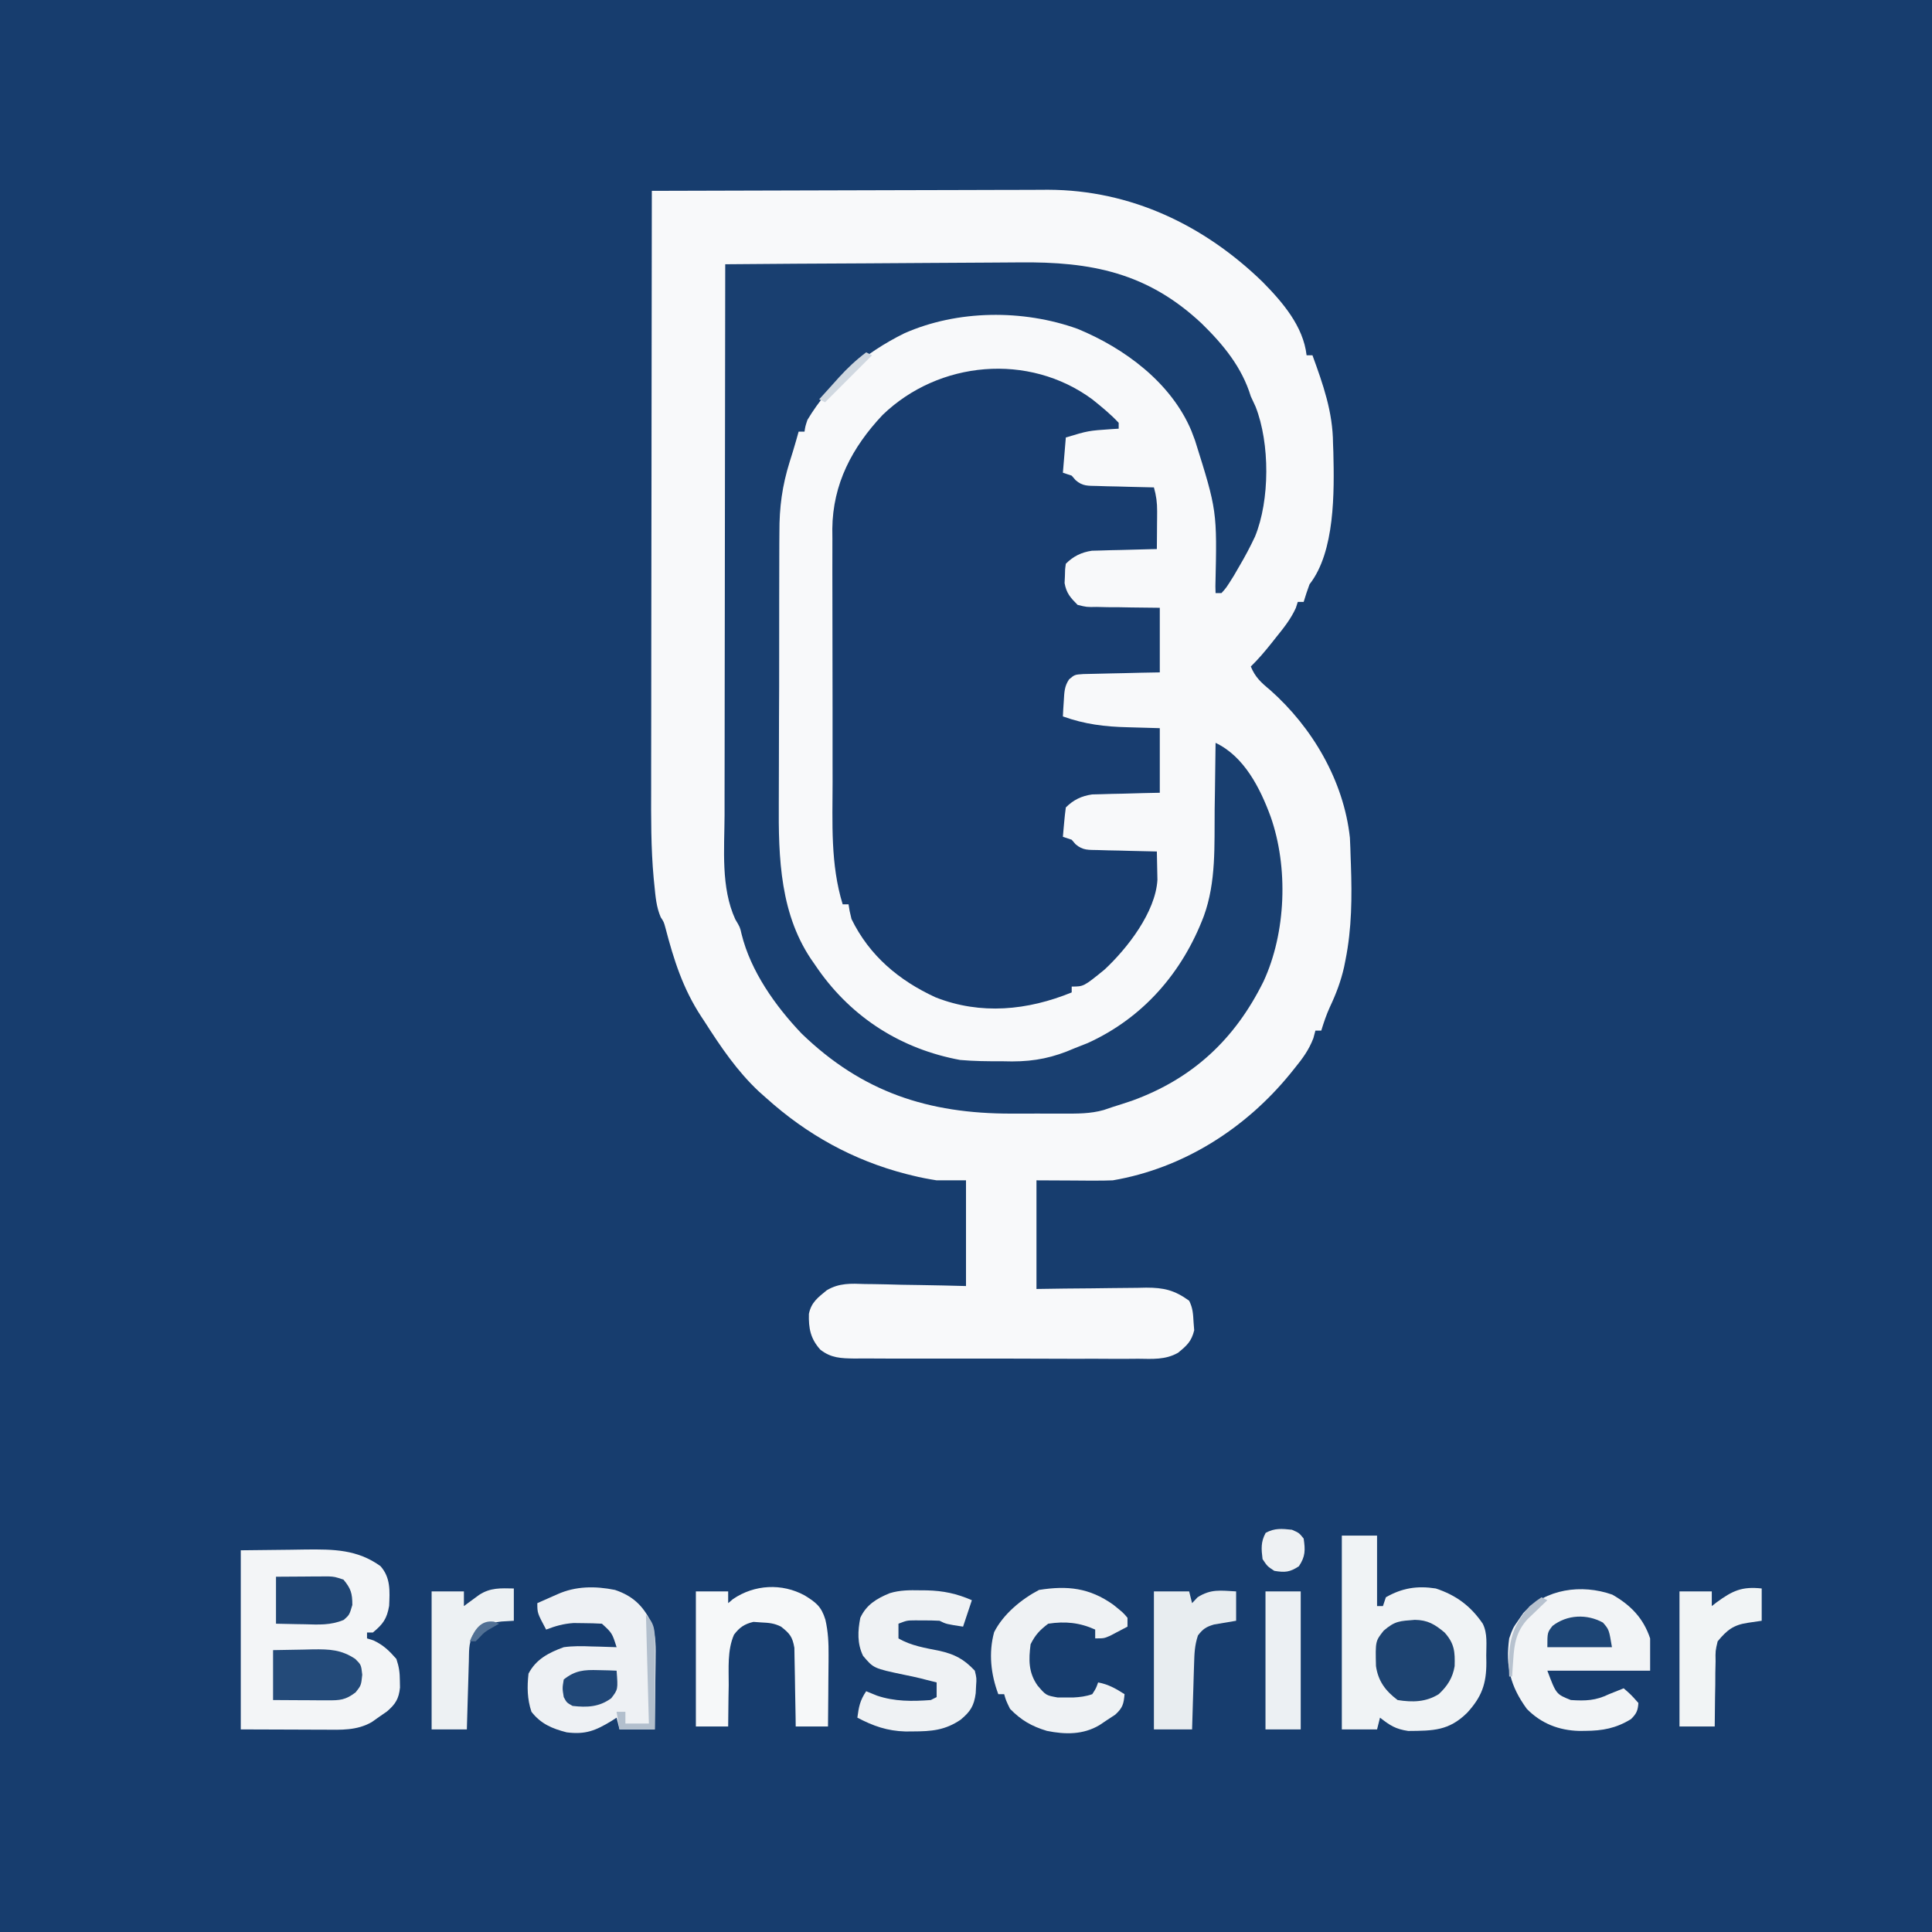
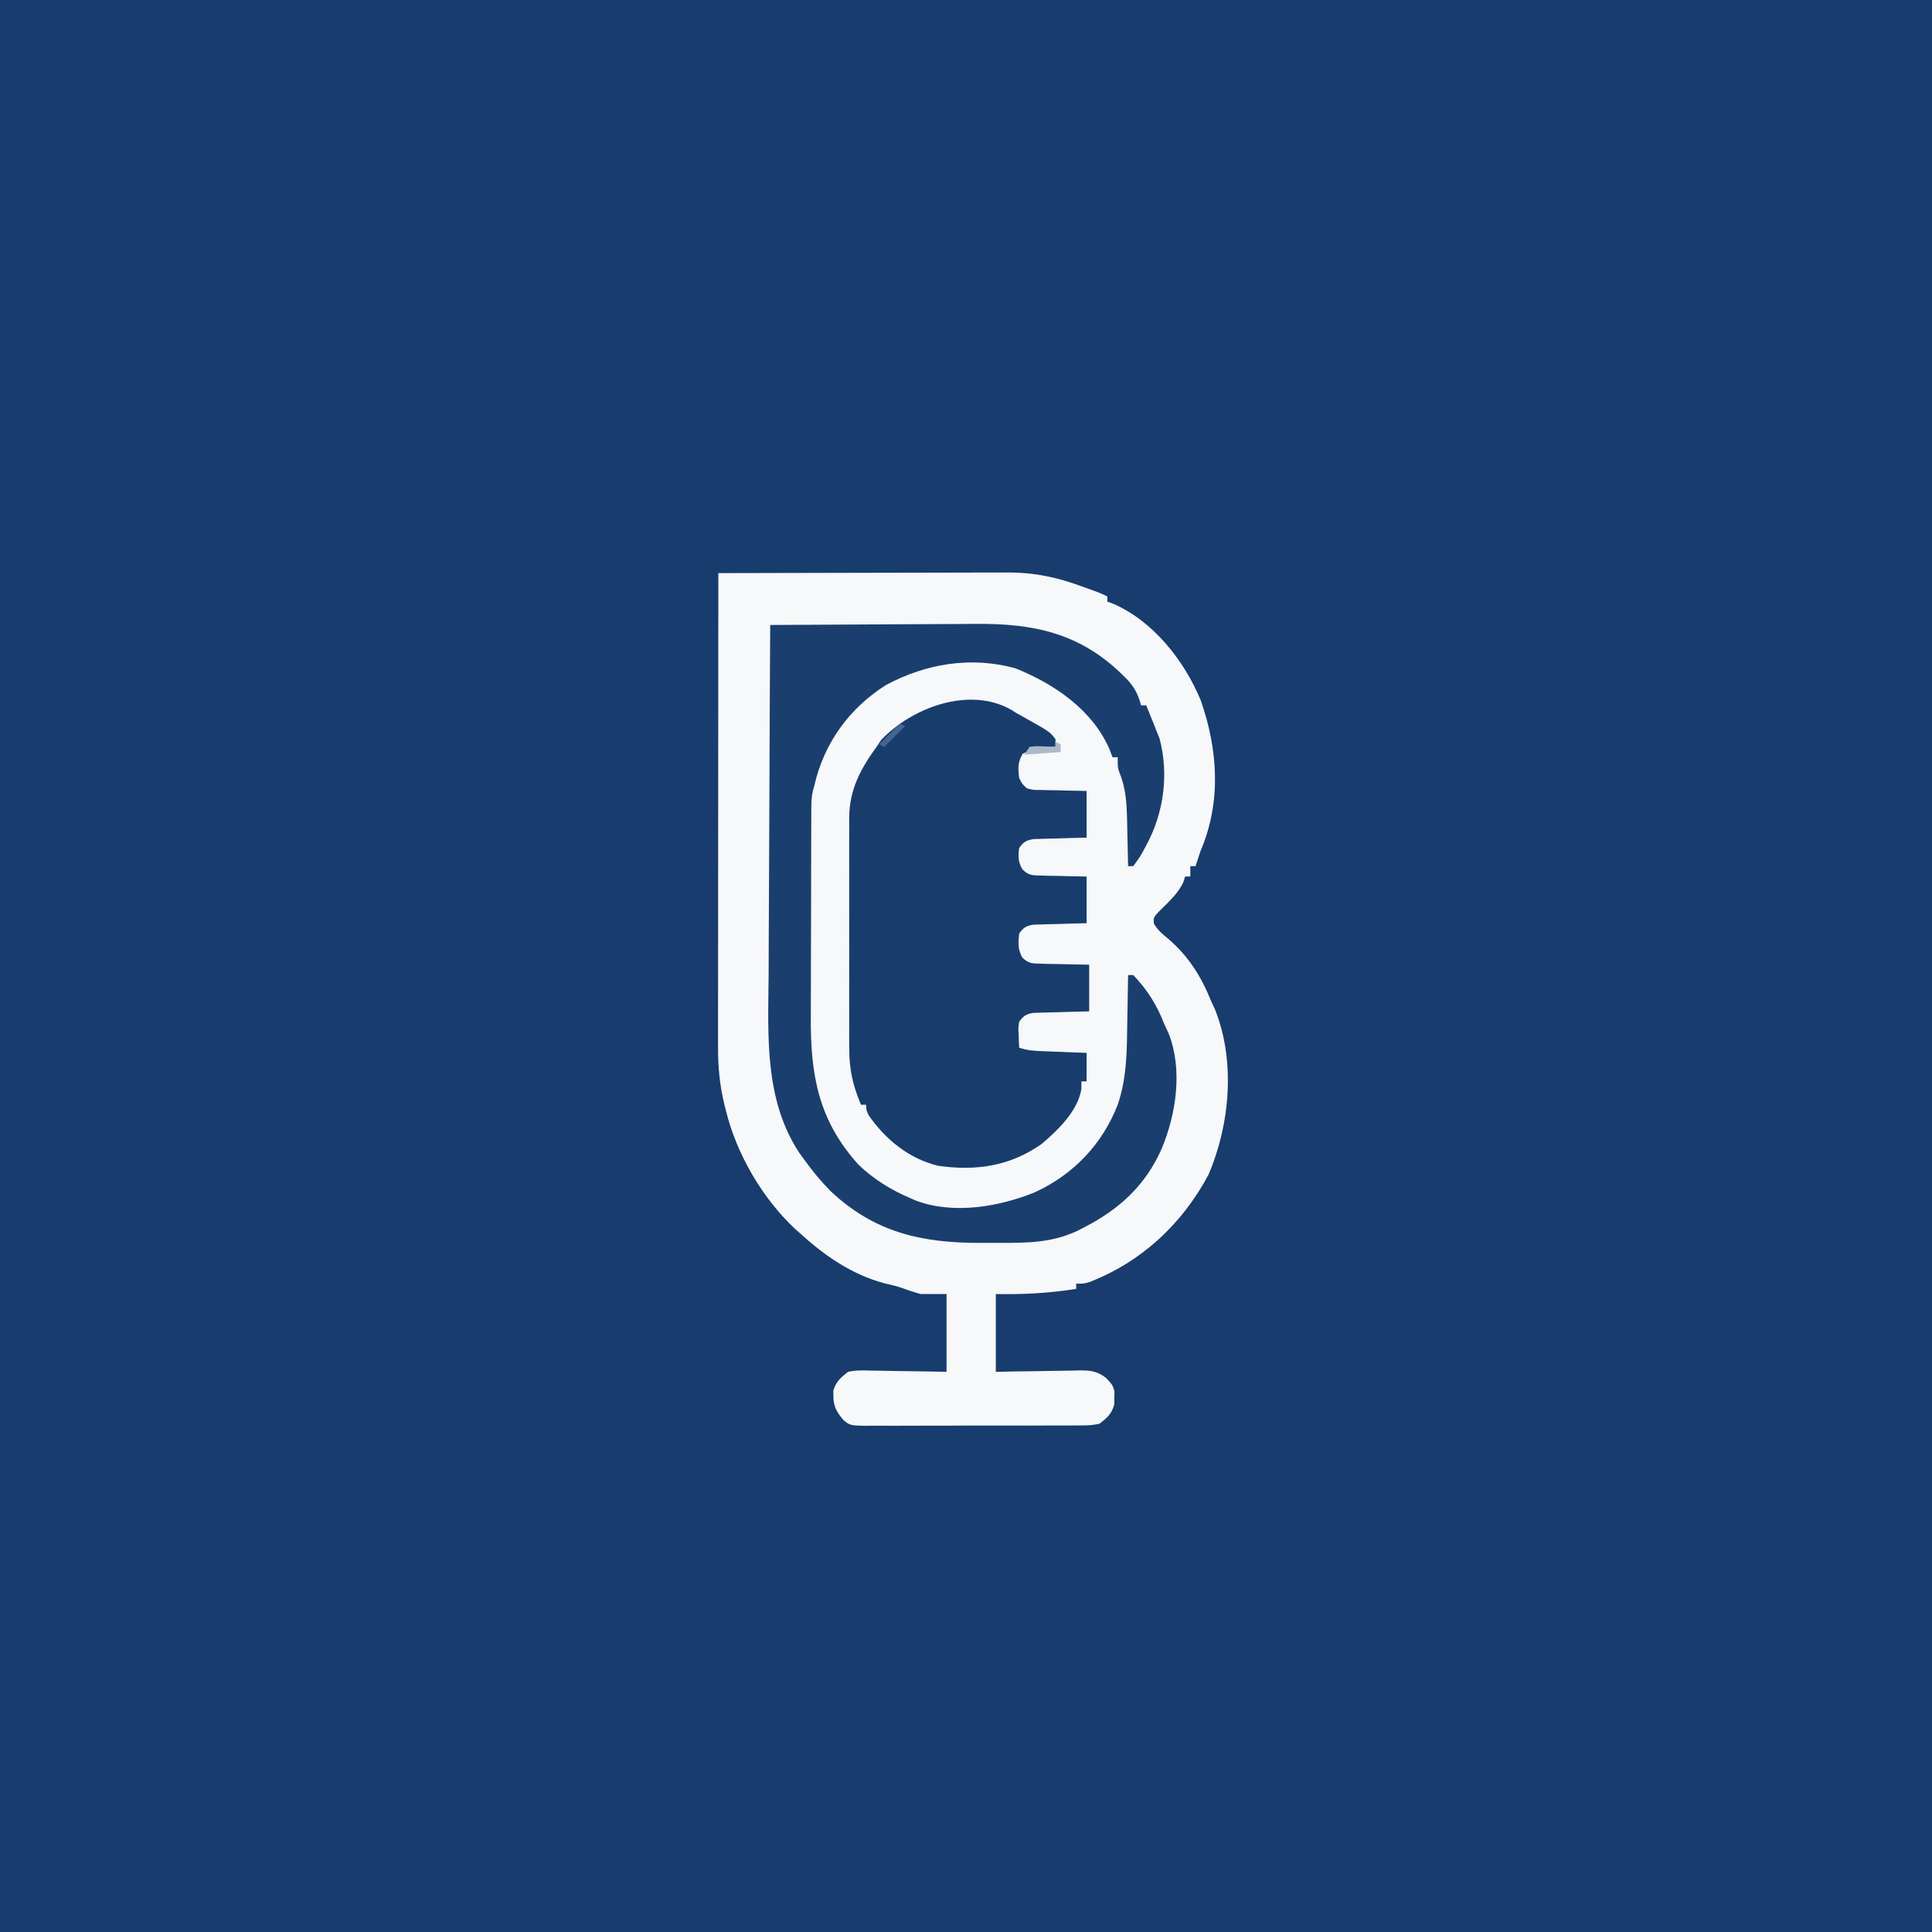
- <svg xmlns="http://www.w3.org/2000/svg" version="1.1" width="658" height="658">
-   <path d="M0 0 C217.14 0 434.28 0 658 0 C658 217.14 658 434.28 658 658 C440.86 658 223.72 658 0 658 C0 440.86 0 223.72 0 0 Z " fill="#173D6E" transform="translate(0,0)" />
-   <path d="M0 0 C18.794 -0.07 37.588 -0.123 56.383 -0.155 C65.111 -0.171 73.838 -0.192 82.566 -0.226 C90.179 -0.256 97.791 -0.276 105.404 -0.282 C109.43 -0.286 113.455 -0.295 117.481 -0.317 C121.281 -0.338 125.082 -0.344 128.882 -0.339 C130.919 -0.341 132.956 -0.357 134.993 -0.373 C163.091 -0.28 188.067 11.649 208 31 C214.827 37.924 221.867 46.097 223 56 C223.66 56 224.32 56 225 56 C228.631 65.994 231.926 75.25 232 86 C232.056 87.462 232.056 87.462 232.113 88.953 C232.439 102.595 232.702 122.881 224 134 C223.276 135.98 222.597 137.978 222 140 C221.34 140 220.68 140 220 140 C219.782 140.678 219.564 141.356 219.34 142.055 C217.597 145.885 215.194 148.865 212.562 152.125 C211.827 153.055 211.827 153.055 211.076 154.004 C208.833 156.82 206.582 159.485 204 162 C205.487 165.628 207.498 167.463 210.5 169.938 C224.957 182.705 235.657 200.938 237.75 220.312 C237.865 222.54 237.942 224.77 238 227 C238.031 227.84 238.062 228.679 238.094 229.544 C238.469 240.506 238.407 251.15 236.25 261.938 C236.015 263.115 236.015 263.115 235.775 264.316 C234.689 269.164 233.039 273.513 230.918 278.002 C229.724 280.601 228.84 283.269 228 286 C227.34 286 226.68 286 226 286 C225.774 286.849 225.549 287.699 225.316 288.574 C223.759 292.627 221.654 295.47 218.938 298.812 C218.197 299.733 218.197 299.733 217.441 300.673 C202.224 319.339 180.995 332.906 157 337 C154.943 337.079 152.883 337.108 150.824 337.098 C149.259 337.094 149.259 337.094 147.663 337.09 C146.351 337.081 145.039 337.072 143.688 337.062 C137.407 337.032 137.407 337.032 131 337 C131 349.21 131 361.42 131 374 C134.167 373.954 137.334 373.907 140.598 373.859 C143.679 373.828 146.76 373.804 149.842 373.78 C151.976 373.76 154.111 373.733 156.246 373.698 C159.322 373.65 162.397 373.627 165.473 373.609 C166.421 373.589 167.369 373.568 168.346 373.547 C174.431 373.545 178.035 374.409 183 378 C184.253 380.507 184.347 382.451 184.5 385.25 C184.572 386.183 184.644 387.117 184.719 388.078 C183.783 391.882 182.213 393.277 179.23 395.716 C174.96 398.174 170.464 397.823 165.652 397.76 C164.529 397.769 163.407 397.778 162.25 397.787 C158.55 397.809 154.852 397.786 151.152 397.762 C148.576 397.763 146 397.767 143.423 397.772 C138.029 397.776 132.635 397.76 127.241 397.727 C121.014 397.69 114.789 397.692 108.562 397.714 C102.558 397.735 96.554 397.728 90.55 397.708 C88.001 397.702 85.452 397.703 82.903 397.712 C79.341 397.72 75.78 397.696 72.219 397.663 C71.166 397.671 70.114 397.68 69.03 397.689 C64.45 397.616 61.047 397.555 57.361 394.646 C54.012 390.893 53.369 387.38 53.497 382.47 C54.296 378.546 56.566 376.904 59.581 374.438 C63.814 371.922 67.816 372.132 72.625 372.316 C73.613 372.326 74.6 372.336 75.617 372.346 C78.747 372.385 81.872 372.473 85 372.562 C87.131 372.598 89.263 372.63 91.395 372.658 C96.599 372.729 101.795 372.866 107 373 C107 361.12 107 349.24 107 337 C103.7 337 100.4 337 97 337 C94.186 336.552 91.558 336.065 88.812 335.375 C88.087 335.196 87.361 335.017 86.614 334.833 C68.591 330.181 52.815 321.435 39 309 C38.171 308.265 37.342 307.53 36.488 306.773 C29.001 299.744 23.506 291.596 18 283 C17.423 282.126 17.423 282.126 16.834 281.234 C10.604 271.733 7.499 261.98 4.651 251.068 C4.093 249.011 4.093 249.011 3.029 247.391 C1.539 243.928 1.256 240.397 0.889 236.681 C0.805 235.846 0.721 235.01 0.634 234.148 C-0.317 223.807 -0.264 213.473 -0.227 203.097 C-0.226 200.868 -0.227 198.638 -0.228 196.409 C-0.229 190.418 -0.217 184.428 -0.203 178.438 C-0.19 172.154 -0.189 165.871 -0.187 159.588 C-0.181 149.061 -0.169 138.535 -0.151 128.009 C-0.132 117.177 -0.118 106.346 -0.11 95.514 C-0.109 94.844 -0.109 94.174 -0.108 93.483 C-0.106 90.121 -0.103 86.759 -0.101 83.397 C-0.08 55.598 -0.045 27.799 0 0 Z " fill="#F8F9FA" transform="translate(222,65)" />
-   <path d="M0 0 C3.145 2.52 6.249 5.049 9 8 C9 8.66 9 9.32 9 10 C8.203 10.049 7.407 10.098 6.586 10.148 C-1.382 10.7 -1.382 10.7 -9 13 C-9.33 16.96 -9.66 20.92 -10 25 C-8.515 25.495 -8.515 25.495 -7 26 C-6.562 26.505 -6.124 27.01 -5.673 27.531 C-3.263 29.648 -1.408 29.431 1.762 29.512 C3.439 29.565 3.439 29.565 5.15 29.619 C6.318 29.642 7.485 29.664 8.688 29.688 C9.866 29.722 11.045 29.756 12.26 29.791 C15.173 29.874 18.086 29.943 21 30 C21.787 32.777 22.119 35.226 22.098 38.109 C22.093 39.241 22.093 39.241 22.088 40.395 C22.075 41.56 22.075 41.56 22.062 42.75 C22.058 43.543 22.053 44.336 22.049 45.152 C22.037 47.102 22.019 49.051 22 51 C21.269 51.015 20.538 51.029 19.784 51.044 C16.46 51.119 13.136 51.215 9.812 51.312 C8.087 51.346 8.087 51.346 6.326 51.381 C5.214 51.416 4.103 51.452 2.957 51.488 C1.425 51.528 1.425 51.528 -0.137 51.568 C-3.698 52.105 -6.433 53.433 -9 56 C-9.277 57.964 -9.277 57.964 -9.312 60.25 C-9.35 61.018 -9.387 61.787 -9.426 62.578 C-8.822 66.013 -7.447 67.54 -5 70 C-1.923 70.776 -1.923 70.776 1.516 70.707 C2.766 70.736 4.016 70.765 5.305 70.795 C6.607 70.801 7.909 70.807 9.25 70.812 C10.567 70.838 11.885 70.863 13.242 70.889 C16.494 70.948 19.747 70.977 23 71 C23 78.26 23 85.52 23 93 C19.912 93.056 19.912 93.056 16.762 93.113 C14.766 93.162 12.77 93.211 10.775 93.262 C9.389 93.296 8.003 93.324 6.616 93.346 C4.623 93.38 2.63 93.434 0.637 93.488 C-0.563 93.514 -1.762 93.541 -2.997 93.568 C-5.974 93.759 -5.974 93.759 -7.883 95.363 C-9.511 97.749 -9.519 99.831 -9.688 102.688 C-9.753 103.681 -9.819 104.675 -9.887 105.699 C-9.924 106.458 -9.961 107.218 -10 108 C-2.573 110.665 4.268 111.511 12.125 111.688 C15.714 111.791 19.302 111.894 23 112 C23 119.26 23 126.52 23 134 C20.272 134.056 20.272 134.056 17.488 134.113 C15.096 134.179 12.704 134.245 10.312 134.312 C9.114 134.335 7.916 134.358 6.682 134.381 C5.525 134.416 4.368 134.452 3.176 134.488 C2.113 134.514 1.05 134.541 -0.046 134.568 C-3.661 135.097 -6.394 136.394 -9 139 C-9.233 140.682 -9.413 142.371 -9.562 144.062 C-9.688 145.441 -9.688 145.441 -9.816 146.848 C-9.877 147.558 -9.938 148.268 -10 149 C-9.01 149.33 -8.02 149.66 -7 150 C-6.566 150.505 -6.133 151.01 -5.686 151.531 C-3.22 153.68 -1.25 153.433 1.98 153.512 C3.144 153.547 4.307 153.583 5.506 153.619 C6.721 153.642 7.936 153.664 9.188 153.688 C10.414 153.722 11.641 153.756 12.904 153.791 C15.936 153.874 18.968 153.943 22 154 C22.054 156.062 22.093 158.125 22.125 160.188 C22.148 161.336 22.171 162.485 22.195 163.668 C21.552 174.644 11.941 187.021 4.145 194.258 C-2.924 200 -2.924 200 -7 200 C-7 200.66 -7 201.32 -7 202 C-22.004 208.115 -37.964 209.751 -53.395 203.66 C-65.831 197.934 -75.886 189.515 -82 177 C-82.68 174.176 -82.68 174.176 -83 172 C-83.66 172 -84.32 172 -85 172 C-89.199 158.354 -88.454 144.268 -88.434 130.148 C-88.436 128.126 -88.44 126.103 -88.445 124.08 C-88.459 117.737 -88.457 111.394 -88.446 105.052 C-88.435 98.543 -88.449 92.035 -88.475 85.526 C-88.498 79.901 -88.504 74.276 -88.498 68.651 C-88.495 65.307 -88.499 61.964 -88.515 58.62 C-88.53 54.89 -88.519 51.161 -88.502 47.431 C-88.511 46.346 -88.521 45.261 -88.531 44.143 C-88.385 28.796 -81.766 16.336 -71.406 5.32 C-52.247 -13.155 -21.625 -15.938 0 0 Z " fill="#183D6F" transform="translate(372,136)" />
-   <path d="M0 0 C16.004 -0.141 32.008 -0.246 48.013 -0.311 C55.446 -0.342 62.879 -0.384 70.312 -0.453 C76.798 -0.513 83.285 -0.551 89.771 -0.565 C93.199 -0.572 96.626 -0.59 100.053 -0.634 C124.681 -0.917 143.847 2.855 162.334 20.236 C169.665 27.411 175.971 35.072 179 45 C179.804 46.733 179.804 46.733 180.625 48.5 C185.544 61.021 185.5 80.382 180.44 92.726 C178.788 96.254 176.985 99.649 175 103 C174.407 104.024 173.814 105.047 173.203 106.102 C170.613 110.243 170.613 110.243 169 112 C168.34 112 167.68 112 167 112 C166.98 111.236 166.96 110.471 166.94 109.684 C167.526 83.944 167.526 83.944 160 60 C159.381 58.36 159.381 58.36 158.75 56.688 C151.845 40.287 135.962 28.57 120 22 C101.434 15.329 79.059 15.503 60.973 23.531 C47.463 30.206 35.783 39.973 28 53 C27.274 55.193 27.274 55.193 27 57 C26.34 57 25.68 57 25 57 C24.57 58.528 24.57 58.528 24.131 60.087 C23.443 62.501 22.716 64.887 21.949 67.279 C19.396 75.451 18.414 82.762 18.451 91.297 C18.44 92.545 18.43 93.793 18.42 95.078 C18.397 98.457 18.392 101.835 18.397 105.214 C18.399 108.058 18.389 110.903 18.38 113.747 C18.358 120.474 18.356 127.2 18.369 133.927 C18.381 140.808 18.356 147.689 18.314 154.57 C18.278 160.528 18.266 166.486 18.273 172.444 C18.276 175.981 18.272 179.516 18.243 183.053 C18.103 202.185 18.592 221.97 30.25 238.125 C30.958 239.156 30.958 239.156 31.68 240.208 C43.343 256.756 60.094 267.324 80 271 C84.697 271.417 89.349 271.466 94.062 271.438 C95.252 271.457 96.441 271.477 97.666 271.498 C105.575 271.494 111.776 270.168 119 267 C120.479 266.416 121.958 265.833 123.438 265.25 C142.312 256.68 155.705 241.216 163 222 C167.239 210.346 166.56 197.975 166.688 185.75 C166.721 183.54 166.755 181.331 166.791 179.121 C166.875 173.748 166.944 168.374 167 163 C176.747 167.619 182.189 178.44 185.75 188.125 C191.82 205.375 191.033 227.606 183.334 244.245 C173.582 263.977 159.226 277.365 138.562 284.875 C136.384 285.611 134.196 286.32 132 287 C130.981 287.345 129.962 287.691 128.912 288.046 C124.345 289.338 119.866 289.287 115.148 289.266 C113.745 289.268 113.745 289.268 112.312 289.271 C110.337 289.273 108.362 289.269 106.387 289.261 C103.405 289.25 100.424 289.261 97.441 289.273 C69.201 289.297 46.673 282 26 262 C17.084 252.653 8.641 240.756 5.543 228.051 C5.029 225.783 5.029 225.783 3.438 223.125 C-1.541 212.302 -0.272 199.187 -0.227 187.544 C-0.226 185.493 -0.227 183.442 -0.228 181.391 C-0.229 175.855 -0.217 170.318 -0.203 164.782 C-0.19 158.984 -0.189 153.187 -0.187 147.389 C-0.181 136.425 -0.164 125.461 -0.144 114.496 C-0.122 102.008 -0.111 89.519 -0.101 77.031 C-0.08 51.354 -0.045 25.677 0 0 Z " fill="#193F70" transform="translate(247,90)" />
-   <path d="M0 0 C8.384 -0.093 8.384 -0.093 16.938 -0.188 C18.683 -0.215 20.428 -0.242 22.226 -0.27 C31.545 -0.356 39.653 -0.313 47.562 5.375 C51.077 9.282 50.759 13.905 50.535 18.918 C49.761 23.377 48.447 25.127 45 28 C44.34 28 43.68 28 43 28 C43 28.66 43 29.32 43 30 C43.722 30.227 44.444 30.454 45.188 30.688 C48.577 32.269 50.542 34.201 53 37 C53.924 39.771 54.163 41.567 54.188 44.438 C54.202 45.199 54.216 45.961 54.23 46.746 C53.841 50.555 52.704 52.398 49.793 54.887 C48.933 55.481 48.073 56.075 47.188 56.688 C46.335 57.289 45.483 57.891 44.605 58.512 C39.488 61.435 34.178 61.136 28.418 61.098 C27.696 61.097 26.973 61.096 26.229 61.095 C23.549 61.089 20.868 61.075 18.188 61.062 C12.186 61.042 6.184 61.021 0 61 C0 40.87 0 20.74 0 0 Z " fill="#F3F5F7" transform="translate(82,528)" />
-   <path d="M0 0 C3.96 0 7.92 0 12 0 C12 7.92 12 15.84 12 24 C12.66 24 13.32 24 14 24 C14.33 23.01 14.66 22.02 15 21 C20.521 17.828 25.696 17.014 32 18 C38.951 20.303 43.88 23.965 48 30 C49.68 33.36 49.185 37.121 49.188 40.812 C49.2 41.62 49.212 42.428 49.225 43.26 C49.242 50.533 47.606 54.971 42.672 60.352 C36.455 66.481 31.132 66.462 22.621 66.531 C18.273 65.893 16.421 64.656 13 62 C12.67 63.32 12.34 64.64 12 66 C8.04 66 4.08 66 0 66 C0 44.22 0 22.44 0 0 Z " fill="#F0F3F5" transform="translate(457,523)" />
-   <path d="M0 0 C5.912 2.005 9.358 5.185 12.157 10.682 C13.755 14.56 13.926 18.252 13.832 22.406 C13.828 23.129 13.824 23.851 13.819 24.596 C13.803 26.878 13.765 29.159 13.727 31.441 C13.711 32.999 13.698 34.557 13.686 36.115 C13.653 39.912 13.601 43.708 13.539 47.504 C9.579 47.504 5.619 47.504 1.539 47.504 C1.209 46.184 0.879 44.864 0.539 43.504 C-0.018 43.865 -0.575 44.226 -1.148 44.598 C-6.634 47.933 -10.049 49.318 -16.461 48.504 C-21.412 47.237 -25.236 45.632 -28.461 41.504 C-29.911 37.154 -29.964 33.05 -29.461 28.504 C-26.898 23.592 -22.534 21.35 -17.461 19.504 C-14.267 19.064 -11.176 19.118 -7.961 19.254 C-6.727 19.281 -6.727 19.281 -5.469 19.309 C-3.466 19.355 -1.463 19.427 0.539 19.504 C-0.986 14.693 -0.986 14.693 -4.461 11.504 C-6.542 11.38 -8.627 11.328 -10.711 11.316 C-12.389 11.295 -12.389 11.295 -14.102 11.273 C-17.539 11.509 -20.256 12.275 -23.461 13.504 C-26.461 7.879 -26.461 7.879 -26.461 4.504 C-25.834 4.227 -25.208 3.95 -24.562 3.664 C-23.745 3.302 -22.928 2.94 -22.086 2.566 C-21.274 2.207 -20.462 1.847 -19.625 1.477 C-13.391 -1.325 -6.759 -1.362 0 0 Z " fill="#EEF1F4" transform="translate(209.4609,541.4961)" />
-   <path d="M0 0 C6.244 3.546 10.593 7.991 12.898 14.906 C12.898 18.536 12.898 22.166 12.898 25.906 C1.348 25.906 -10.202 25.906 -22.102 25.906 C-19.102 33.906 -19.102 33.906 -14.102 35.906 C-9.091 36.224 -5.665 36.126 -1.102 33.906 C0.565 33.24 2.232 32.573 3.898 31.906 C6.461 34.156 6.461 34.156 8.898 36.906 C8.737 39.484 8.234 40.575 6.395 42.391 C1.295 45.526 -3.288 46.376 -9.227 46.406 C-9.895 46.412 -10.563 46.418 -11.252 46.425 C-18.155 46.251 -24.246 43.886 -29.102 38.906 C-34.719 31.216 -36.392 24.348 -35.102 14.906 C-33.852 11.406 -33.852 11.406 -32.102 8.906 C-31.503 8.04 -30.905 7.174 -30.289 6.281 C-22.666 -1.996 -10.448 -3.684 0 0 Z " fill="#F2F4F6" transform="translate(549.1016,543.0938)" />
-   <path d="M0 0 C3.861 2.388 5.675 3.765 7.05 8.264 C7.99 12.344 8.167 16.211 8.133 20.406 C8.13 21.105 8.127 21.804 8.124 22.524 C8.113 24.725 8.088 26.925 8.062 29.125 C8.052 30.63 8.043 32.135 8.035 33.641 C8.013 37.302 7.979 40.964 7.938 44.625 C4.308 44.625 0.677 44.625 -3.062 44.625 C-3.072 43.737 -3.081 42.849 -3.091 41.935 C-3.135 38.632 -3.197 35.33 -3.27 32.027 C-3.298 30.6 -3.319 29.172 -3.333 27.744 C-3.355 25.688 -3.402 23.634 -3.453 21.578 C-3.474 20.342 -3.495 19.106 -3.517 17.833 C-4.154 14.086 -5.108 12.929 -8.062 10.625 C-10.458 9.427 -12.202 9.32 -14.875 9.188 C-16.153 9.097 -16.153 9.097 -17.457 9.004 C-20.507 9.731 -22.185 10.858 -24.078 13.372 C-26.397 18.681 -25.852 24.798 -25.875 30.5 C-25.898 31.87 -25.924 33.24 -25.951 34.609 C-26.01 37.948 -26.046 41.286 -26.062 44.625 C-29.692 44.625 -33.322 44.625 -37.062 44.625 C-37.062 29.445 -37.062 14.265 -37.062 -1.375 C-33.432 -1.375 -29.802 -1.375 -26.062 -1.375 C-26.062 -0.055 -26.062 1.265 -26.062 2.625 C-25.526 2.171 -24.99 1.718 -24.438 1.25 C-17.133 -3.748 -7.736 -4.23 0 0 Z " fill="#F6F8F9" transform="translate(274.0625,543.375)" />
-   <path d="M0 0 C0.744 0.006 1.487 0.012 2.254 0.018 C7.866 0.15 12.446 1.115 17.625 3.375 C16.635 6.345 15.645 9.315 14.625 12.375 C8.875 11.5 8.875 11.5 6.625 10.375 C4.815 10.279 3 10.245 1.188 10.25 C0.219 10.247 -0.749 10.245 -1.746 10.242 C-4.485 10.263 -4.485 10.263 -7.375 11.375 C-7.375 13.025 -7.375 14.675 -7.375 16.375 C-3.081 18.9 1.78 19.64 6.605 20.611 C11.809 21.792 14.94 23.45 18.625 27.375 C19.246 29.945 19.246 29.945 19.062 32.5 C19.02 33.348 18.977 34.196 18.934 35.07 C18.355 39.392 17.104 41.313 13.812 44.062 C8.49 47.693 3.817 48.047 -2.438 48.062 C-3.276 48.069 -4.114 48.076 -4.978 48.083 C-11.167 47.907 -15.917 46.243 -21.375 43.375 C-20.877 39.64 -20.5 37.563 -18.375 34.375 C-17.158 34.87 -15.941 35.365 -14.688 35.875 C-8.676 37.904 -2.656 37.844 3.625 37.375 C4.615 36.88 4.615 36.88 5.625 36.375 C5.625 34.725 5.625 33.075 5.625 31.375 C4.553 31.107 3.48 30.839 2.375 30.562 C1.651 30.376 0.926 30.189 0.18 29.996 C-1.659 29.549 -3.51 29.151 -5.367 28.785 C-15.849 26.576 -15.849 26.576 -19.441 22.312 C-21.46 18.123 -21.255 13.854 -20.375 9.375 C-18.33 4.926 -14.8 2.798 -10.353 0.981 C-6.915 -0.073 -3.571 -0.068 0 0 Z " fill="#EFF2F4" transform="translate(313.375,541.625)" />
-   <path d="M0 0 C3.452 2.774 3.452 2.774 4.887 4.504 C4.887 5.494 4.887 6.484 4.887 7.504 C3.62 8.178 2.348 8.843 1.074 9.504 C0.367 9.875 -0.341 10.246 -1.07 10.629 C-3.113 11.504 -3.113 11.504 -6.113 11.504 C-6.113 10.514 -6.113 9.524 -6.113 8.504 C-11.437 6.102 -16.341 5.628 -22.113 6.504 C-25.01 8.706 -26.506 10.29 -28.113 13.504 C-28.786 18.76 -28.869 23.129 -25.738 27.566 C-22.872 30.921 -22.872 30.921 -18.871 31.637 C-17.568 31.633 -17.568 31.633 -16.238 31.629 C-15.375 31.631 -14.511 31.634 -13.621 31.637 C-11.275 31.512 -9.327 31.286 -7.113 30.504 C-5.829 28.52 -5.829 28.52 -5.113 26.504 C-1.628 27.149 0.915 28.605 3.887 30.504 C3.597 33.861 3.242 35.18 0.707 37.488 C-0.182 38.071 -1.072 38.654 -1.988 39.254 C-2.873 39.847 -3.757 40.44 -4.668 41.051 C-10.231 44.357 -16.326 44.272 -22.559 43.008 C-27.749 41.451 -31.324 39.386 -35.113 35.504 C-36.488 32.691 -36.488 32.691 -37.113 30.504 C-37.773 30.504 -38.433 30.504 -39.113 30.504 C-41.65 23.756 -42.47 16.439 -40.531 9.387 C-37.435 3.251 -31.229 -1.87 -25.238 -4.996 C-15.578 -6.542 -8.077 -5.718 0 0 Z " fill="#EFF2F4" transform="translate(379.1133,546.4961)" />
-   <path d="M0 0 C3.96 0 7.92 0 12 0 C12.33 1.32 12.66 2.64 13 4 C13.928 3.01 13.928 3.01 14.875 2 C19.396 -0.893 22.692 -0.283 28 0 C28 3.3 28 6.6 28 10 C25.493 10.423 22.987 10.846 20.48 11.27 C17.764 12.07 16.708 12.775 15 15 C13.878 18.366 13.792 21.091 13.684 24.637 C13.642 25.935 13.6 27.234 13.557 28.572 C13.517 29.944 13.477 31.316 13.438 32.688 C13.394 34.071 13.351 35.454 13.307 36.838 C13.2 40.225 13.1 43.613 13 47 C8.71 47 4.42 47 0 47 C0 31.49 0 15.98 0 0 Z " fill="#E8EDF0" transform="translate(393,542)" />
-   <path d="M0 0 C0 3.63 0 7.26 0 11 C-2.073 11.124 -2.073 11.124 -4.188 11.25 C-8.531 11.722 -10.893 12.795 -14 16 C-15.45 18.899 -15.221 21.523 -15.316 24.758 C-15.337 25.421 -15.358 26.084 -15.379 26.767 C-15.445 28.886 -15.504 31.006 -15.562 33.125 C-15.606 34.561 -15.649 35.997 -15.693 37.434 C-15.8 40.956 -15.902 44.478 -16 48 C-19.96 48 -23.92 48 -28 48 C-28 32.49 -28 16.98 -28 1 C-24.37 1 -20.74 1 -17 1 C-17 2.65 -17 4.3 -17 6 C-16.529 5.651 -16.059 5.301 -15.574 4.941 C-14.952 4.486 -14.329 4.031 -13.688 3.562 C-13.073 3.11 -12.458 2.658 -11.824 2.191 C-7.967 -0.328 -4.472 -0.084 0 0 Z " fill="#EDF1F3" transform="translate(175,541)" />
-   <path d="M0 0 C0 3.63 0 7.26 0 11 C-1.547 11.227 -3.094 11.454 -4.688 11.688 C-9.628 12.412 -11.821 14.162 -15 18 C-15.772 21.269 -15.772 21.269 -15.707 24.832 C-15.736 26.124 -15.765 27.417 -15.795 28.748 C-15.801 30.103 -15.807 31.458 -15.812 32.812 C-15.836 34.187 -15.861 35.561 -15.889 36.936 C-15.948 40.291 -15.984 43.644 -16 47 C-19.96 47 -23.92 47 -28 47 C-28 31.82 -28 16.64 -28 1 C-24.37 1 -20.74 1 -17 1 C-17 2.65 -17 4.3 -17 6 C-16.443 5.567 -15.886 5.134 -15.312 4.688 C-9.896 0.735 -6.702 -0.731 0 0 Z " fill="#F1F4F5" transform="translate(600,541)" />
-   <path d="M0 0 C4.342 0.057 6.776 1.509 10.125 4.312 C13.484 8.088 13.692 10.847 13.547 15.77 C12.885 19.757 11.072 22.583 8.125 25.312 C3.733 28.047 -0.853 28.118 -5.875 27.312 C-10.004 24.215 -12.509 20.864 -13.246 15.727 C-13.448 7.266 -13.448 7.266 -10.625 3.688 C-6.709 0.305 -5.1 0.411 0 0 Z " fill="#1D4371" transform="translate(481.875,551.6875)" />
-   <path d="M0 0 C3.96 0 7.92 0 12 0 C12 15.51 12 31.02 12 47 C8.04 47 4.08 47 0 47 C0 31.49 0 15.98 0 0 Z " fill="#ECF0F3" transform="translate(431,542)" />
-   <path d="M0 0 C3.542 -0.081 7.082 -0.141 10.625 -0.188 C11.624 -0.213 12.623 -0.238 13.652 -0.264 C19.204 -0.319 23.227 -0.189 28 3 C30 5 30 5 30.375 8.375 C30 12 30 12 28.125 14.375 C24.715 16.983 22.806 17.12 18.555 17.098 C16.94 17.093 16.94 17.093 15.293 17.088 C14.165 17.08 13.037 17.071 11.875 17.062 C10.739 17.058 9.604 17.053 8.434 17.049 C5.622 17.037 2.811 17.019 0 17 C0 11.39 0 5.78 0 0 Z " fill="#234A79" transform="translate(93,562)" />
-   <path d="M0 0 C3.271 -0.027 6.542 -0.047 9.812 -0.062 C10.741 -0.071 11.67 -0.079 12.627 -0.088 C13.52 -0.091 14.412 -0.094 15.332 -0.098 C16.565 -0.106 16.565 -0.106 17.823 -0.114 C20 0 20 0 23 1 C25.508 4.046 26 5.641 26 9.625 C25 13 25 13 23.082 14.699 C18.607 16.588 14.488 16.32 9.688 16.188 C8.29 16.167 8.29 16.167 6.865 16.146 C4.577 16.111 2.288 16.057 0 16 C0 10.72 0 5.44 0 0 Z " fill="#1F4574" transform="translate(94,537)" />
-   <path d="M0 0 C1.742 0.041 1.742 0.041 3.52 0.082 C4.4 0.117 5.28 0.152 6.188 0.188 C6.677 6.547 6.677 6.547 4.375 9.562 C0.291 12.596 -3.908 12.739 -8.812 12.188 C-10.812 11.062 -10.812 11.062 -11.812 9.188 C-12.312 6.188 -12.312 6.188 -11.812 3.188 C-7.917 0.087 -4.884 -0.148 0 0 Z " fill="#204777" transform="translate(203.8125,568.8125)" />
-   <path d="M0 0 C2.062 2.375 2.062 2.375 3.062 8.375 C-4.197 8.375 -11.457 8.375 -18.938 8.375 C-18.938 3.375 -18.938 3.375 -17.188 1.125 C-12.217 -2.741 -5.452 -3.016 0 0 Z " fill="#1D4575" transform="translate(545.9375,552.625)" />
-   <path d="M0 0 C2.438 1.062 2.438 1.062 4 3 C4.575 6.953 4.614 9.079 2.375 12.438 C-0.717 14.472 -2.364 14.606 -6 14 C-8.375 12.438 -8.375 12.438 -10 10 C-10.425 6.538 -10.639 4.165 -8.938 1.062 C-5.871 -0.619 -3.425 -0.361 0 0 Z " fill="#EEF1F3" transform="translate(440,521)" />
-   <path d="M0 0 C3.019 3.019 2.975 5.245 3.114 9.483 C3.113 10.859 3.108 12.234 3.098 13.609 C3.096 14.336 3.095 15.063 3.093 15.812 C3.088 18.125 3.075 20.437 3.062 22.75 C3.057 24.322 3.053 25.893 3.049 27.465 C3.038 31.31 3.021 35.155 3 39 C-0.96 39 -4.92 39 -9 39 C-9.33 37.02 -9.66 35.04 -10 33 C-9.01 33 -8.02 33 -7 33 C-7 34.32 -7 35.64 -7 37 C-4.36 37 -1.72 37 1 37 C0.67 24.79 0.34 12.58 0 0 Z " fill="#B2BFCD" transform="translate(220,550)" />
-   <path d="M0 0 C0.66 0.33 1.32 0.66 2 1 C1.06 1.888 1.06 1.888 0.102 2.793 C-0.716 3.583 -1.533 4.373 -2.375 5.188 C-3.187 5.965 -3.999 6.742 -4.836 7.543 C-8.616 11.834 -9.255 15.704 -9.625 21.312 C-9.7 22.381 -9.775 23.45 -9.852 24.551 C-9.901 25.359 -9.95 26.167 -10 27 C-10.33 27 -10.66 27 -11 27 C-11.405 16.898 -10.915 10.754 -4 3 C-1.75 1.188 -1.75 1.188 0 0 Z " fill="#B7C2CF" transform="translate(525,544)" />
-   <path d="M0 0 C0.66 0.33 1.32 0.66 2 1 C-3.28 6.28 -8.56 11.56 -14 17 C-14.66 16.67 -15.32 16.34 -16 16 C-14.275 14.079 -12.546 12.163 -10.812 10.25 C-10.33 9.711 -9.847 9.172 -9.35 8.617 C-6.438 5.413 -3.473 2.616 0 0 Z " fill="#D0D8E0" transform="translate(295,120)" />
-   <path d="M0 0 C0.578 0.227 1.155 0.454 1.75 0.688 C0.605 1.337 0.605 1.337 -0.562 2 C-3.213 3.525 -3.213 3.525 -4.938 5.375 C-5.371 5.808 -5.804 6.241 -6.25 6.688 C-6.91 6.688 -7.57 6.688 -8.25 6.688 C-6.656 2.835 -4.58 -0.636 0 0 Z " fill="#517094" transform="translate(168.25,552.3125)" />
+ <svg xmlns="http://www.w3.org/2000/svg" version="1.1" width="745" height="745">
+   <path d="M0 0 C245.85 0 491.7 0 745 0 C745 245.85 745 491.7 745 745 C499.15 745 253.3 745 0 745 C0 499.15 0 253.3 0 0 Z " fill="#173C6D" transform="translate(0,0)" />
+   <path d="M0 0 C15.604 -0.047 31.207 -0.082 46.811 -0.104 C54.057 -0.114 61.303 -0.128 68.549 -0.151 C74.868 -0.171 81.187 -0.184 87.506 -0.188 C90.849 -0.191 94.191 -0.198 97.534 -0.211 C101.275 -0.226 105.016 -0.228 108.757 -0.227 C110.401 -0.238 110.401 -0.238 112.077 -0.249 C122.003 -0.222 130.722 1.64 140 5.062 C140.749 5.331 141.498 5.6 142.27 5.877 C147.619 7.81 147.619 7.81 150 9 C150 9.66 150 10.32 150 11 C151.073 11.383 151.073 11.383 152.168 11.773 C167.703 18.502 179.638 33.699 186 49 C192.682 68.055 194.012 88.208 186 107 C185.317 108.994 184.645 110.993 184 113 C183.34 113 182.68 113 182 113 C182 114.32 182 115.64 182 117 C181.34 117 180.68 117 180 117 C179.777 117.71 179.554 118.421 179.324 119.152 C177.198 123.725 173.539 126.83 170.02 130.379 C167.812 132.724 167.812 132.724 167.91 135.082 C169.402 137.708 171.29 139.213 173.625 141.125 C181.397 147.898 186.188 155.506 190 165 C190.804 166.732 190.804 166.732 191.625 168.5 C199.443 188.4 197.3 212.65 189 232 C178.872 250.961 163.13 265.657 143.023 273.406 C141 274 141 274 138 274 C138 274.66 138 275.32 138 276 C127.514 277.687 117.62 278.188 107 278 C107 287.9 107 297.8 107 308 C109.746 307.942 112.491 307.884 115.32 307.824 C117.991 307.785 120.662 307.755 123.333 307.725 C125.184 307.7 127.034 307.666 128.885 307.623 C131.551 307.562 134.216 307.534 136.883 307.512 C138.116 307.473 138.116 307.473 139.374 307.434 C143.544 307.431 146.201 307.725 149.522 310.374 C152 313 152 313 152.762 315.5 C152.737 316.325 152.713 317.15 152.688 318 C152.691 318.825 152.695 319.65 152.699 320.5 C151.659 324.22 150.036 325.621 147 328 C143.87 328.736 140.812 328.694 137.607 328.663 C136.669 328.673 135.73 328.684 134.763 328.694 C131.664 328.721 128.567 328.712 125.469 328.699 C123.313 328.705 121.157 328.712 119.002 328.721 C114.486 328.733 109.97 328.726 105.455 328.707 C99.667 328.684 93.881 328.711 88.093 328.752 C83.643 328.777 79.192 328.775 74.741 328.764 C72.607 328.762 70.474 328.77 68.34 328.787 C65.357 328.807 62.376 328.789 59.393 328.76 C58.511 328.774 57.63 328.788 56.722 328.802 C50.884 328.691 50.884 328.691 48.334 326.697 C45.805 323.771 44.305 321.331 44.375 317.438 C44.362 316.714 44.349 315.991 44.336 315.246 C45.378 311.72 47.137 310.274 50 308 C52.947 307.327 55.791 307.415 58.801 307.512 C59.637 307.519 60.474 307.526 61.335 307.533 C63.995 307.561 66.653 307.624 69.312 307.688 C71.12 307.713 72.928 307.735 74.736 307.756 C79.159 307.807 83.577 307.904 88 308 C88 298.1 88 288.2 88 278 C84.7 278 81.4 278 78 278 C75.757 277.337 73.511 276.668 71.324 275.836 C68.863 274.951 66.425 274.392 63.875 273.812 C51.706 270.523 41.224 263.411 32 255 C31.233 254.326 30.466 253.652 29.676 252.957 C17.005 241.17 6.922 223.848 2.875 207.062 C2.706 206.398 2.537 205.733 2.363 205.049 C0.541 197.652 -0.151 190.399 -0.12 182.787 C-0.121 182 -0.122 181.213 -0.123 180.403 C-0.124 177.788 -0.119 175.173 -0.114 172.559 C-0.113 170.676 -0.113 168.793 -0.114 166.91 C-0.114 161.813 -0.108 156.717 -0.101 151.62 C-0.095 146.289 -0.095 140.957 -0.093 135.625 C-0.09 125.535 -0.082 115.446 -0.072 105.356 C-0.061 93.866 -0.055 82.376 -0.05 70.887 C-0.04 47.258 -0.022 23.629 0 0 Z " fill="#F6F8F9" transform="translate(277,221)" />
+   <path d="M0 0 C0.7 0.443 1.4 0.887 2.121 1.344 C3.141 1.911 4.16 2.478 5.211 3.062 C14.907 8.504 14.907 8.504 17.121 11.344 C17.121 12.334 17.121 13.324 17.121 14.344 C16.446 14.37 15.77 14.395 15.074 14.422 C9.508 14.746 9.508 14.746 4.496 16.969 C2.567 20.3 2.648 22.557 3.121 26.344 C4.229 28.605 4.229 28.605 6.121 30.344 C8.622 30.984 8.622 30.984 11.445 30.953 C12.987 31.001 12.987 31.001 14.561 31.051 C15.632 31.065 16.704 31.079 17.809 31.094 C19.434 31.138 19.434 31.138 21.092 31.184 C23.768 31.254 26.444 31.301 29.121 31.344 C29.121 37.284 29.121 43.224 29.121 49.344 C27.496 49.381 25.87 49.419 24.195 49.457 C22.066 49.523 19.937 49.589 17.809 49.656 C16.737 49.679 15.665 49.701 14.561 49.725 C13.533 49.76 12.504 49.796 11.445 49.832 C10.497 49.858 9.55 49.884 8.573 49.911 C5.726 50.413 4.797 51.019 3.121 53.344 C2.703 56.623 2.701 58.583 4.312 61.497 C6.711 63.946 8.057 63.878 11.445 63.953 C12.987 64.001 12.987 64.001 14.561 64.051 C15.632 64.065 16.704 64.079 17.809 64.094 C19.434 64.138 19.434 64.138 21.092 64.184 C23.768 64.254 26.444 64.301 29.121 64.344 C29.121 70.284 29.121 76.224 29.121 82.344 C27.496 82.381 25.87 82.419 24.195 82.457 C22.066 82.523 19.937 82.589 17.809 82.656 C16.737 82.679 15.665 82.701 14.561 82.725 C13.533 82.76 12.504 82.796 11.445 82.832 C10.497 82.858 9.55 82.884 8.573 82.911 C5.716 83.415 4.784 83.993 3.121 86.344 C2.733 89.902 2.579 92.338 4.298 95.528 C6.758 97.978 8.231 97.88 11.664 97.953 C13.274 98.001 13.274 98.001 14.916 98.051 C16.595 98.072 16.595 98.072 18.309 98.094 C19.44 98.123 20.571 98.153 21.736 98.184 C24.531 98.254 27.326 98.301 30.121 98.344 C30.121 104.284 30.121 110.224 30.121 116.344 C28.423 116.381 26.726 116.419 24.977 116.457 C22.754 116.523 20.531 116.589 18.309 116.656 C17.189 116.679 16.069 116.701 14.916 116.725 C13.843 116.76 12.77 116.796 11.664 116.832 C10.674 116.858 9.685 116.884 8.665 116.911 C5.765 117.404 4.826 117.983 3.121 120.344 C2.759 122.857 2.759 122.857 2.934 125.531 C2.961 126.432 2.988 127.333 3.016 128.262 C3.068 129.292 3.068 129.292 3.121 130.344 C6.105 131.338 8.322 131.539 11.445 131.66 C12.473 131.702 13.501 131.744 14.561 131.787 C15.632 131.826 16.704 131.866 17.809 131.906 C19.434 131.971 19.434 131.971 21.092 132.037 C23.768 132.143 26.445 132.244 29.121 132.344 C29.121 135.974 29.121 139.604 29.121 143.344 C28.461 143.344 27.801 143.344 27.121 143.344 C27.121 144.272 27.121 145.2 27.121 146.156 C25.883 154.651 17.984 162.227 11.691 167.555 C-0.602 176.111 -13.583 177.948 -28.125 175.883 C-39.28 173.193 -48.383 165.806 -54.879 156.469 C-55.879 154.344 -55.879 154.344 -55.879 152.344 C-56.539 152.344 -57.199 152.344 -57.879 152.344 C-61.064 144.836 -62.465 138.472 -62.396 130.34 C-62.403 129.301 -62.411 128.262 -62.418 127.191 C-62.435 123.793 -62.424 120.395 -62.41 116.996 C-62.413 114.614 -62.417 112.233 -62.422 109.851 C-62.428 104.874 -62.419 99.897 -62.4 94.921 C-62.378 88.56 -62.391 82.2 -62.415 75.839 C-62.429 70.926 -62.425 66.013 -62.414 61.1 C-62.412 58.755 -62.415 56.411 -62.424 54.066 C-62.434 50.783 -62.419 47.501 -62.396 44.219 C-62.405 43.262 -62.413 42.305 -62.421 41.32 C-62.289 30.728 -57.988 22.752 -51.879 14.344 C-51.013 13.044 -51.013 13.044 -50.129 11.719 C-38.319 -0.747 -16.228 -9.142 0 0 Z " fill="#183D6D" transform="translate(389.8789,273.6562)" />
+   <path d="M0 0 C12.649 -0.093 25.298 -0.164 37.947 -0.207 C43.822 -0.228 49.696 -0.256 55.571 -0.302 C61.251 -0.346 66.931 -0.369 72.611 -0.38 C74.767 -0.387 76.923 -0.401 79.08 -0.423 C101.446 -0.639 119.349 3.054 135.812 19.188 C136.31 19.674 136.808 20.161 137.321 20.662 C140.396 23.864 141.902 26.714 143 31 C143.66 31 144.32 31 145 31 C145.627 32.541 146.252 34.083 146.875 35.625 C147.223 36.484 147.571 37.342 147.93 38.227 C148.459 39.599 148.459 39.599 149 41 C149.364 41.875 149.727 42.751 150.102 43.652 C153.832 57.553 151.774 72.505 145 85 C144.524 85.887 144.049 86.774 143.559 87.688 C142.25 89.938 142.25 89.938 140 93 C139.34 93 138.68 93 138 93 C137.978 91.753 137.978 91.753 137.956 90.481 C137.894 87.355 137.82 84.23 137.738 81.104 C137.688 79.103 137.654 77.101 137.619 75.1 C137.439 68.603 137.151 62.872 134.632 56.83 C134 55 134 55 134 51 C133.34 51 132.68 51 132 51 C131.443 49.515 131.443 49.515 130.875 48 C124.253 32.693 109.507 22.695 94.512 16.691 C77.428 11.989 60.07 14.899 44.688 23.125 C30.473 32.094 20.716 45.598 17 62 C16.742 62.918 16.742 62.918 16.479 63.854 C15.975 66.112 15.869 68.112 15.86 70.424 C15.854 71.304 15.848 72.185 15.842 73.091 C15.841 74.049 15.84 75.007 15.839 75.994 C15.834 77.009 15.829 78.025 15.824 79.07 C15.809 82.432 15.802 85.794 15.797 89.156 C15.791 91.498 15.785 93.84 15.78 96.182 C15.769 101.099 15.763 106.015 15.76 110.931 C15.754 117.207 15.73 123.483 15.702 129.76 C15.683 134.602 15.678 139.444 15.676 144.286 C15.673 146.598 15.665 148.91 15.652 151.223 C15.534 173.566 18.563 190.957 34.02 208.086 C39.735 213.61 46.68 217.936 54 221 C54.665 221.299 55.33 221.598 56.016 221.906 C70.641 227.429 88.232 224.39 102.238 218.68 C116.996 211.816 128.05 200.236 134 185 C137.564 174.566 137.546 164.138 137.688 153.25 C137.721 151.474 137.755 149.698 137.791 147.922 C137.875 143.615 137.942 139.308 138 135 C138.66 135 139.32 135 140 135 C145.464 140.665 149.192 146.708 152 154 C152.557 155.196 153.114 156.393 153.688 157.625 C159.102 171.549 156.563 188.553 150.938 202 C144.641 216.208 134.616 225.317 121 232.312 C120.021 232.819 120.021 232.819 119.023 233.337 C109.039 238.246 99.219 238.317 88.282 238.261 C85.836 238.25 83.39 238.261 80.943 238.273 C58.347 238.294 40.315 234.272 23.344 218.375 C19.517 214.497 16.164 210.432 13 206 C12.393 205.166 11.786 204.332 11.16 203.473 C-2.286 182.965 -0.828 158.491 -0.608 135.038 C-0.57 130.276 -0.567 125.514 -0.56 120.752 C-0.542 111.771 -0.493 102.791 -0.432 93.81 C-0.365 83.57 -0.332 73.33 -0.302 63.091 C-0.24 42.06 -0.134 21.03 0 0 Z " fill="#1A3F6E" transform="translate(297,241)" />
+   <path d="M0 0 C0.66 0.33 1.32 0.66 2 1 C2 1.99 2 2.98 2 4 C-2.62 4.33 -7.24 4.66 -12 5 C-11.34 4.01 -10.68 3.02 -10 2 C-7.617 1.707 -7.617 1.707 -4.875 1.812 C-3.965 1.84 -3.055 1.867 -2.117 1.895 C-1.419 1.929 -0.72 1.964 0 2 C0 1.34 0 0.68 0 0 Z " fill="#ABB9C9" transform="translate(407,286)" />
+   <path d="M0 0 C0.66 0.33 1.32 0.66 2 1 C-0.64 3.64 -3.28 6.28 -6 9 C-6.66 8.67 -7.32 8.34 -8 8 C-5.333 5.333 -2.667 2.667 0 0 Z " fill="#44668E" transform="translate(347,279)" />
</svg>
